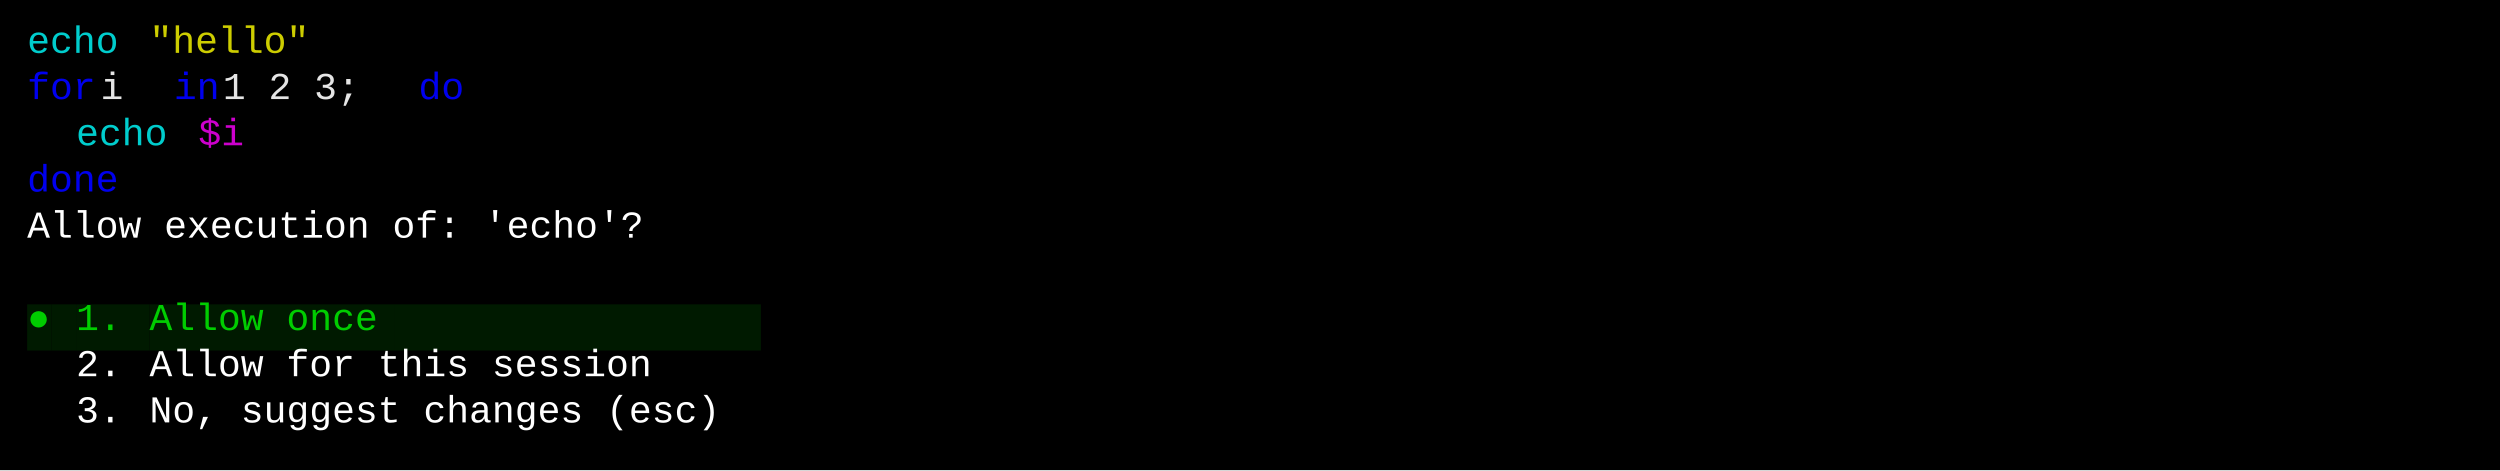
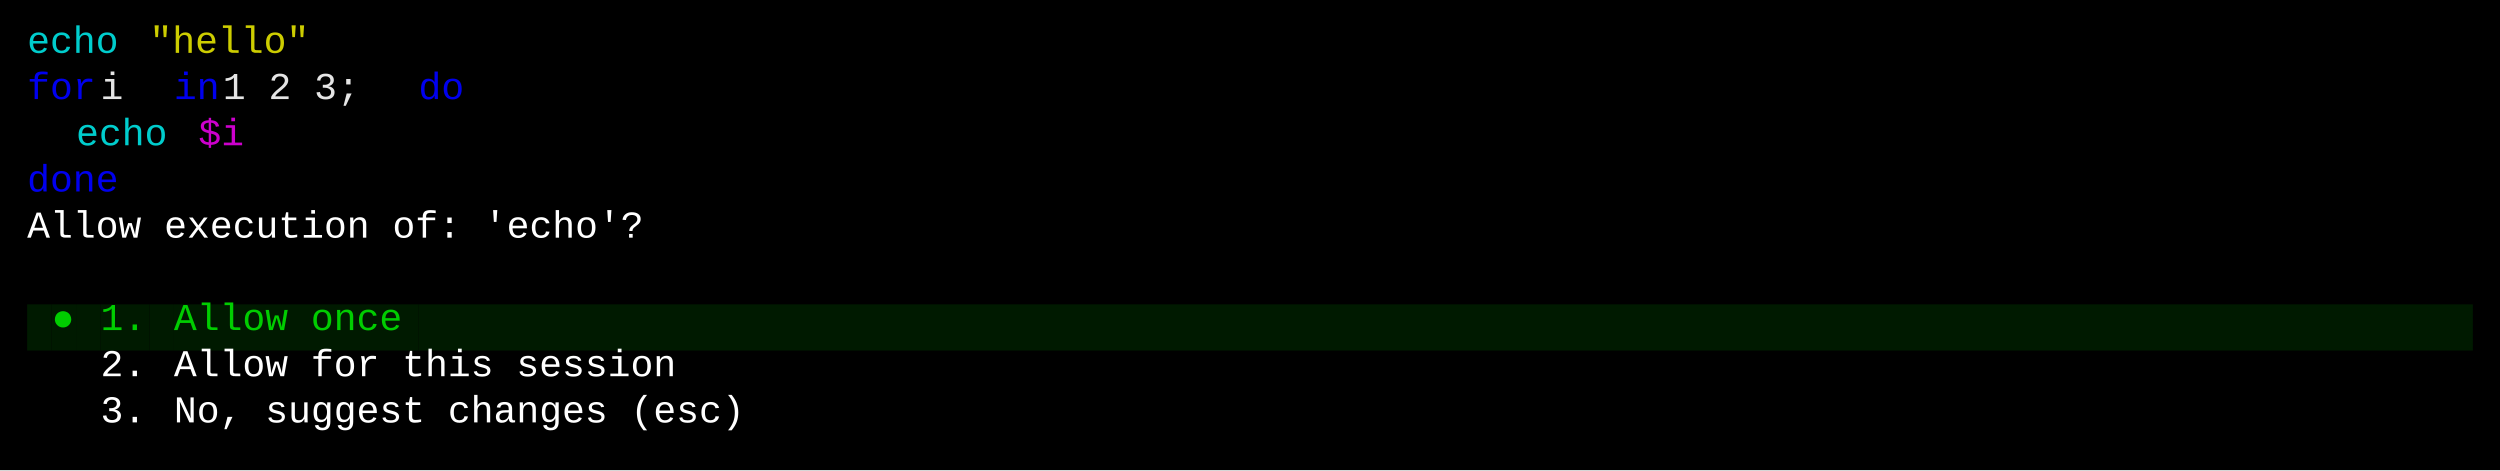
<svg xmlns="http://www.w3.org/2000/svg" width="920" height="173" viewBox="0 0 920 173">
  <style>
    text { font-family: Consolas, "Courier New", monospace; font-size: 14px; dominant-baseline: text-before-edge; white-space: pre; }
  </style>
  <rect width="920" height="173" fill="#000000" />
  <g transform="translate(10, 10)">
    <text x="0" y="2" fill="#00cdcd" textLength="36" lengthAdjust="spacingAndGlyphs">echo</text>
    <text x="45" y="2" fill="#cdcd00" textLength="63" lengthAdjust="spacingAndGlyphs">"hello"</text>
    <text x="0" y="19" fill="#0000ee" textLength="27" lengthAdjust="spacingAndGlyphs">for</text>
    <text x="27" y="19" fill="#e5e5e5" textLength="27" lengthAdjust="spacingAndGlyphs"> i </text>
    <text x="54" y="19" fill="#0000ee" textLength="18" lengthAdjust="spacingAndGlyphs">in</text>
    <text x="72" y="19" fill="#e5e5e5" textLength="72" lengthAdjust="spacingAndGlyphs"> 1 2 3; </text>
    <text x="144" y="19" fill="#0000ee" textLength="18" lengthAdjust="spacingAndGlyphs">do</text>
    <text x="18" y="36" fill="#00cdcd" textLength="36" lengthAdjust="spacingAndGlyphs">echo</text>
    <text x="63" y="36" fill="#cd00cd" textLength="18" lengthAdjust="spacingAndGlyphs">$i</text>
    <text x="0" y="53" fill="#0000ee" textLength="36" lengthAdjust="spacingAndGlyphs">done</text>
    <text x="0" y="70" fill="#ffffff" textLength="243" lengthAdjust="spacingAndGlyphs">Allow execution of: 'echo'?</text>
    <rect x="0" y="102" width="9" height="17" fill="#001a00" />
-     <text x="0" y="104" fill="#00cd00" textLength="9" lengthAdjust="spacingAndGlyphs">●</text>
    <rect x="9" y="102" width="9" height="17" fill="#001a00" />
-     <rect x="18" y="102" width="18" height="17" fill="#001a00" />
-     <text x="18" y="104" fill="#00cd00" textLength="18" lengthAdjust="spacingAndGlyphs">1.</text>
-     <rect x="36" y="102" width="9" height="17" fill="#001a00" />
-     <rect x="45" y="102" width="90" height="17" fill="#001a00" />
-     <text x="45" y="104" fill="#00cd00" textLength="90" lengthAdjust="spacingAndGlyphs">Allow once</text>
-     <rect x="135" y="102" width="135" height="17" fill="#001a00" />
-     <text x="18" y="121" fill="#ffffff" textLength="18" lengthAdjust="spacingAndGlyphs">2.</text>
-     <text x="45" y="121" fill="#ffffff" textLength="198" lengthAdjust="spacingAndGlyphs">Allow for this session</text>
-     <text x="18" y="138" fill="#ffffff" textLength="18" lengthAdjust="spacingAndGlyphs">3.</text>
-     <text x="45" y="138" fill="#ffffff" textLength="225" lengthAdjust="spacingAndGlyphs">No, suggest changes (esc)</text>
+     <text x="9" y="104" fill="#00cd00" textLength="9" lengthAdjust="spacingAndGlyphs">●</text>
+     <rect x="18" y="102" width="9" height="17" fill="#001a00" />
+     <rect x="27" y="102" width="18" height="17" fill="#001a00" />
+     <text x="27" y="104" fill="#00cd00" textLength="18" lengthAdjust="spacingAndGlyphs">1.</text>
+     <rect x="45" y="102" width="9" height="17" fill="#001a00" />
+     <rect x="54" y="102" width="90" height="17" fill="#001a00" />
+     <text x="54" y="104" fill="#00cd00" textLength="90" lengthAdjust="spacingAndGlyphs">Allow once</text>
+     <rect x="144" y="102" width="756" height="17" fill="#001a00" />
+     <text x="27" y="121" fill="#ffffff" textLength="18" lengthAdjust="spacingAndGlyphs">2.</text>
+     <text x="54" y="121" fill="#ffffff" textLength="198" lengthAdjust="spacingAndGlyphs">Allow for this session</text>
+     <text x="27" y="138" fill="#ffffff" textLength="18" lengthAdjust="spacingAndGlyphs">3.</text>
+     <text x="54" y="138" fill="#ffffff" textLength="225" lengthAdjust="spacingAndGlyphs">No, suggest changes (esc)</text>
  </g>
</svg>
